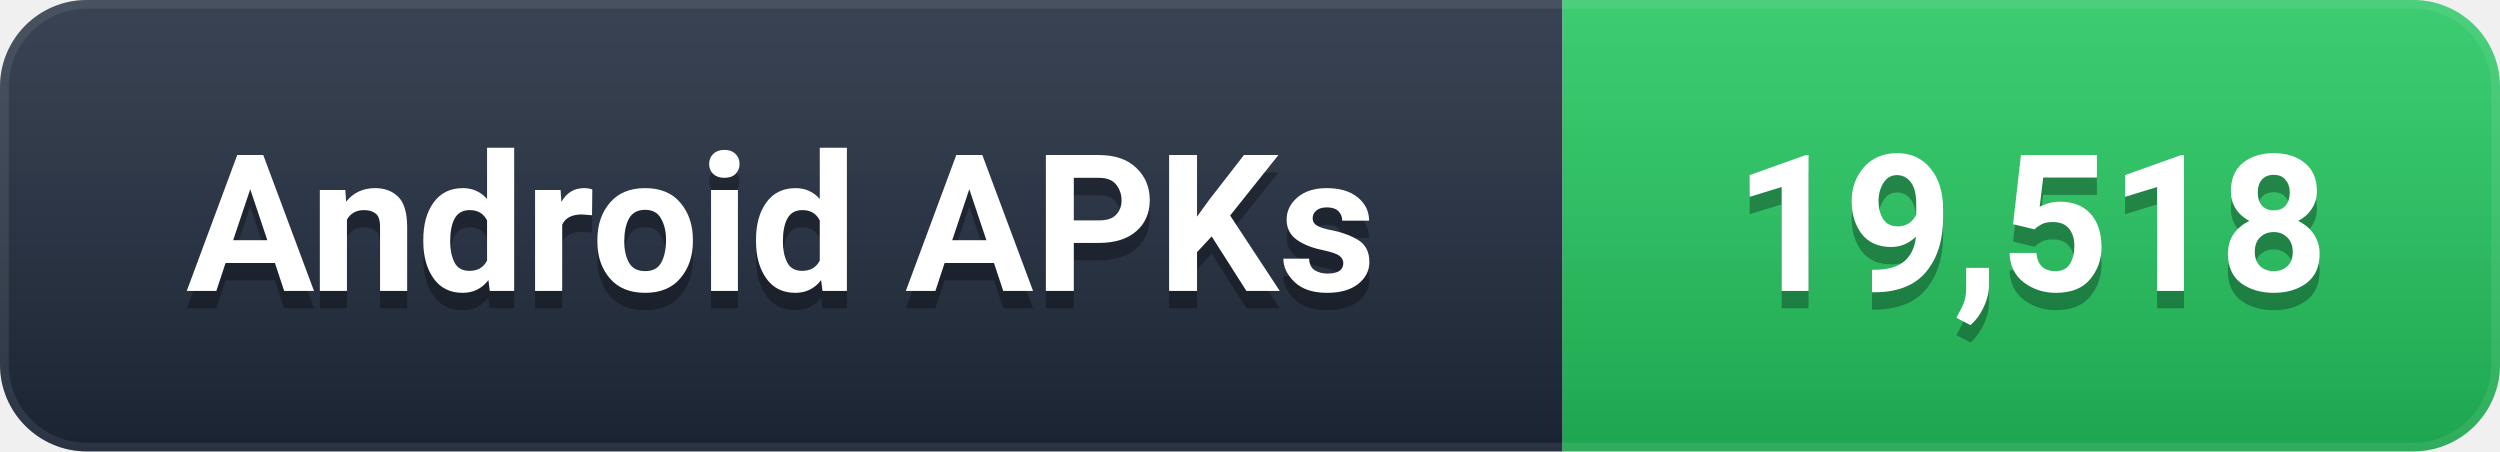
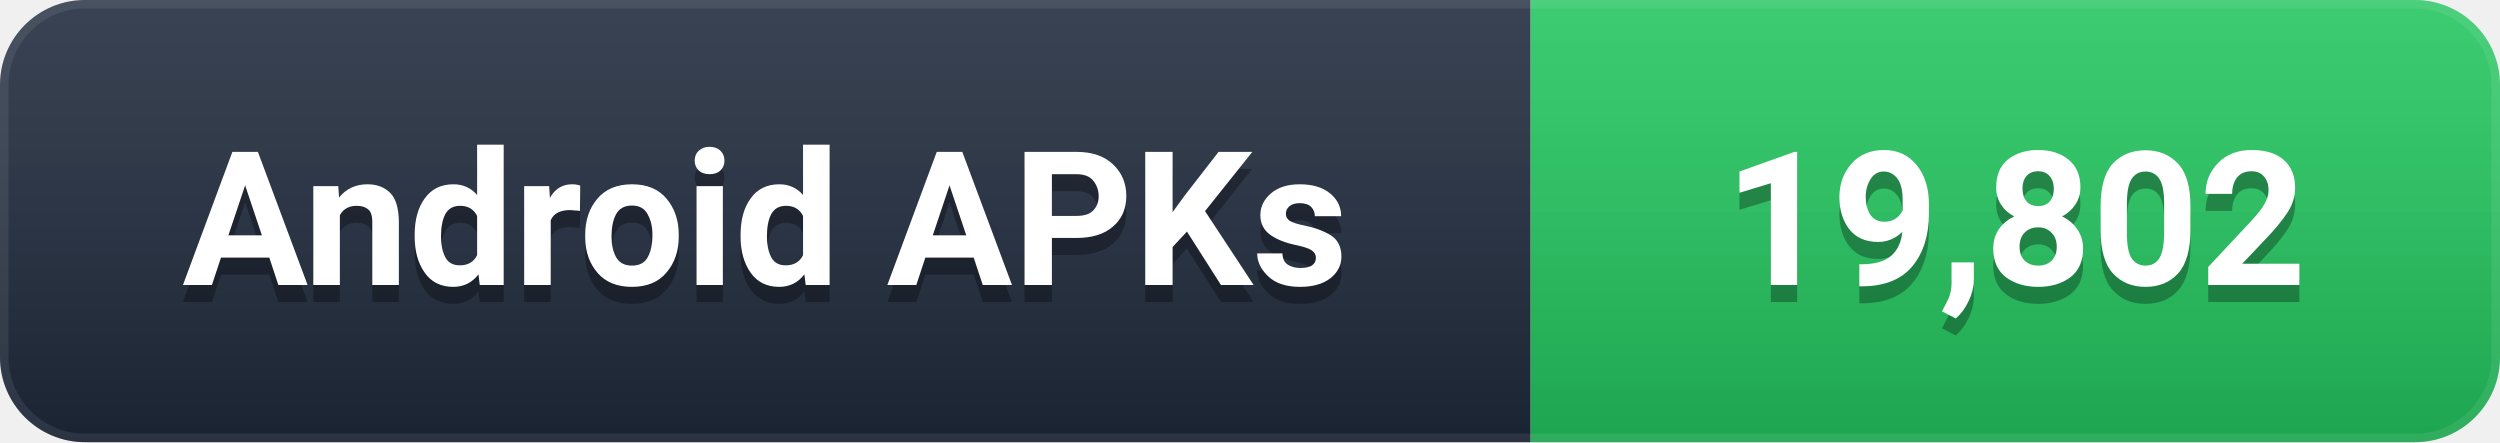
- <svg xmlns="http://www.w3.org/2000/svg" width="144" height="26" viewBox="0 0 144 26" role="img" aria-label="Android APKs: 19,518">
+ <svg xmlns="http://www.w3.org/2000/svg" width="147" height="26" viewBox="0 0 147 26" role="img" aria-label="Android APKs: 19,802">
  <defs>
    <linearGradient id="g" x1="0" y1="0" x2="0" y2="1">
      <stop offset="0%" stop-color="#ffffff" stop-opacity="0.12" />
      <stop offset="100%" stop-color="#000000" stop-opacity="0.16" />
    </linearGradient>
    <clipPath id="c">
-       <rect width="144" height="26" rx="5" />
+       <rect width="147" height="26" rx="5" />
    </clipPath>
  </defs>
  <g clip-path="url(#c)">
    <rect width="90" height="26" fill="#1e293b" />
-     <rect x="90" width="54" height="26" fill="#22C55E" />
-     <rect width="144" height="26" fill="url(#g)" />
-     <rect width="144" height="26" rx="5" fill="none" stroke="#ffffff" stroke-opacity="0.08" stroke-width="1" />
+     <rect x="90" width="57" height="26" fill="#22C55E" />
+     <rect width="147" height="26" fill="url(#g)" />
+     <rect width="147" height="26" rx="5" fill="none" stroke="#ffffff" stroke-opacity="0.08" stroke-width="1" />
  </g>
  <g font-family="-apple-system, BlinkMacSystemFont, 'Segoe UI', Roboto, 'Helvetica Neue', Arial, sans-serif" font-size="11" font-weight="600" text-anchor="middle" dominant-baseline="central">
    <text x="45.0" y="14" fill="#000000" opacity="0.3">Android APKs</text>
    <text x="45.0" y="13" fill="#ffffff">Android APKs</text>
-     <text x="117.0" y="14" fill="#000000" opacity="0.3">19,518</text>
-     <text x="117.0" y="13" fill="#ffffff">19,518</text>
+     <text x="118.5" y="14" fill="#000000" opacity="0.3">19,802</text>
+     <text x="118.5" y="13" fill="#ffffff">19,802</text>
  </g>
</svg>
